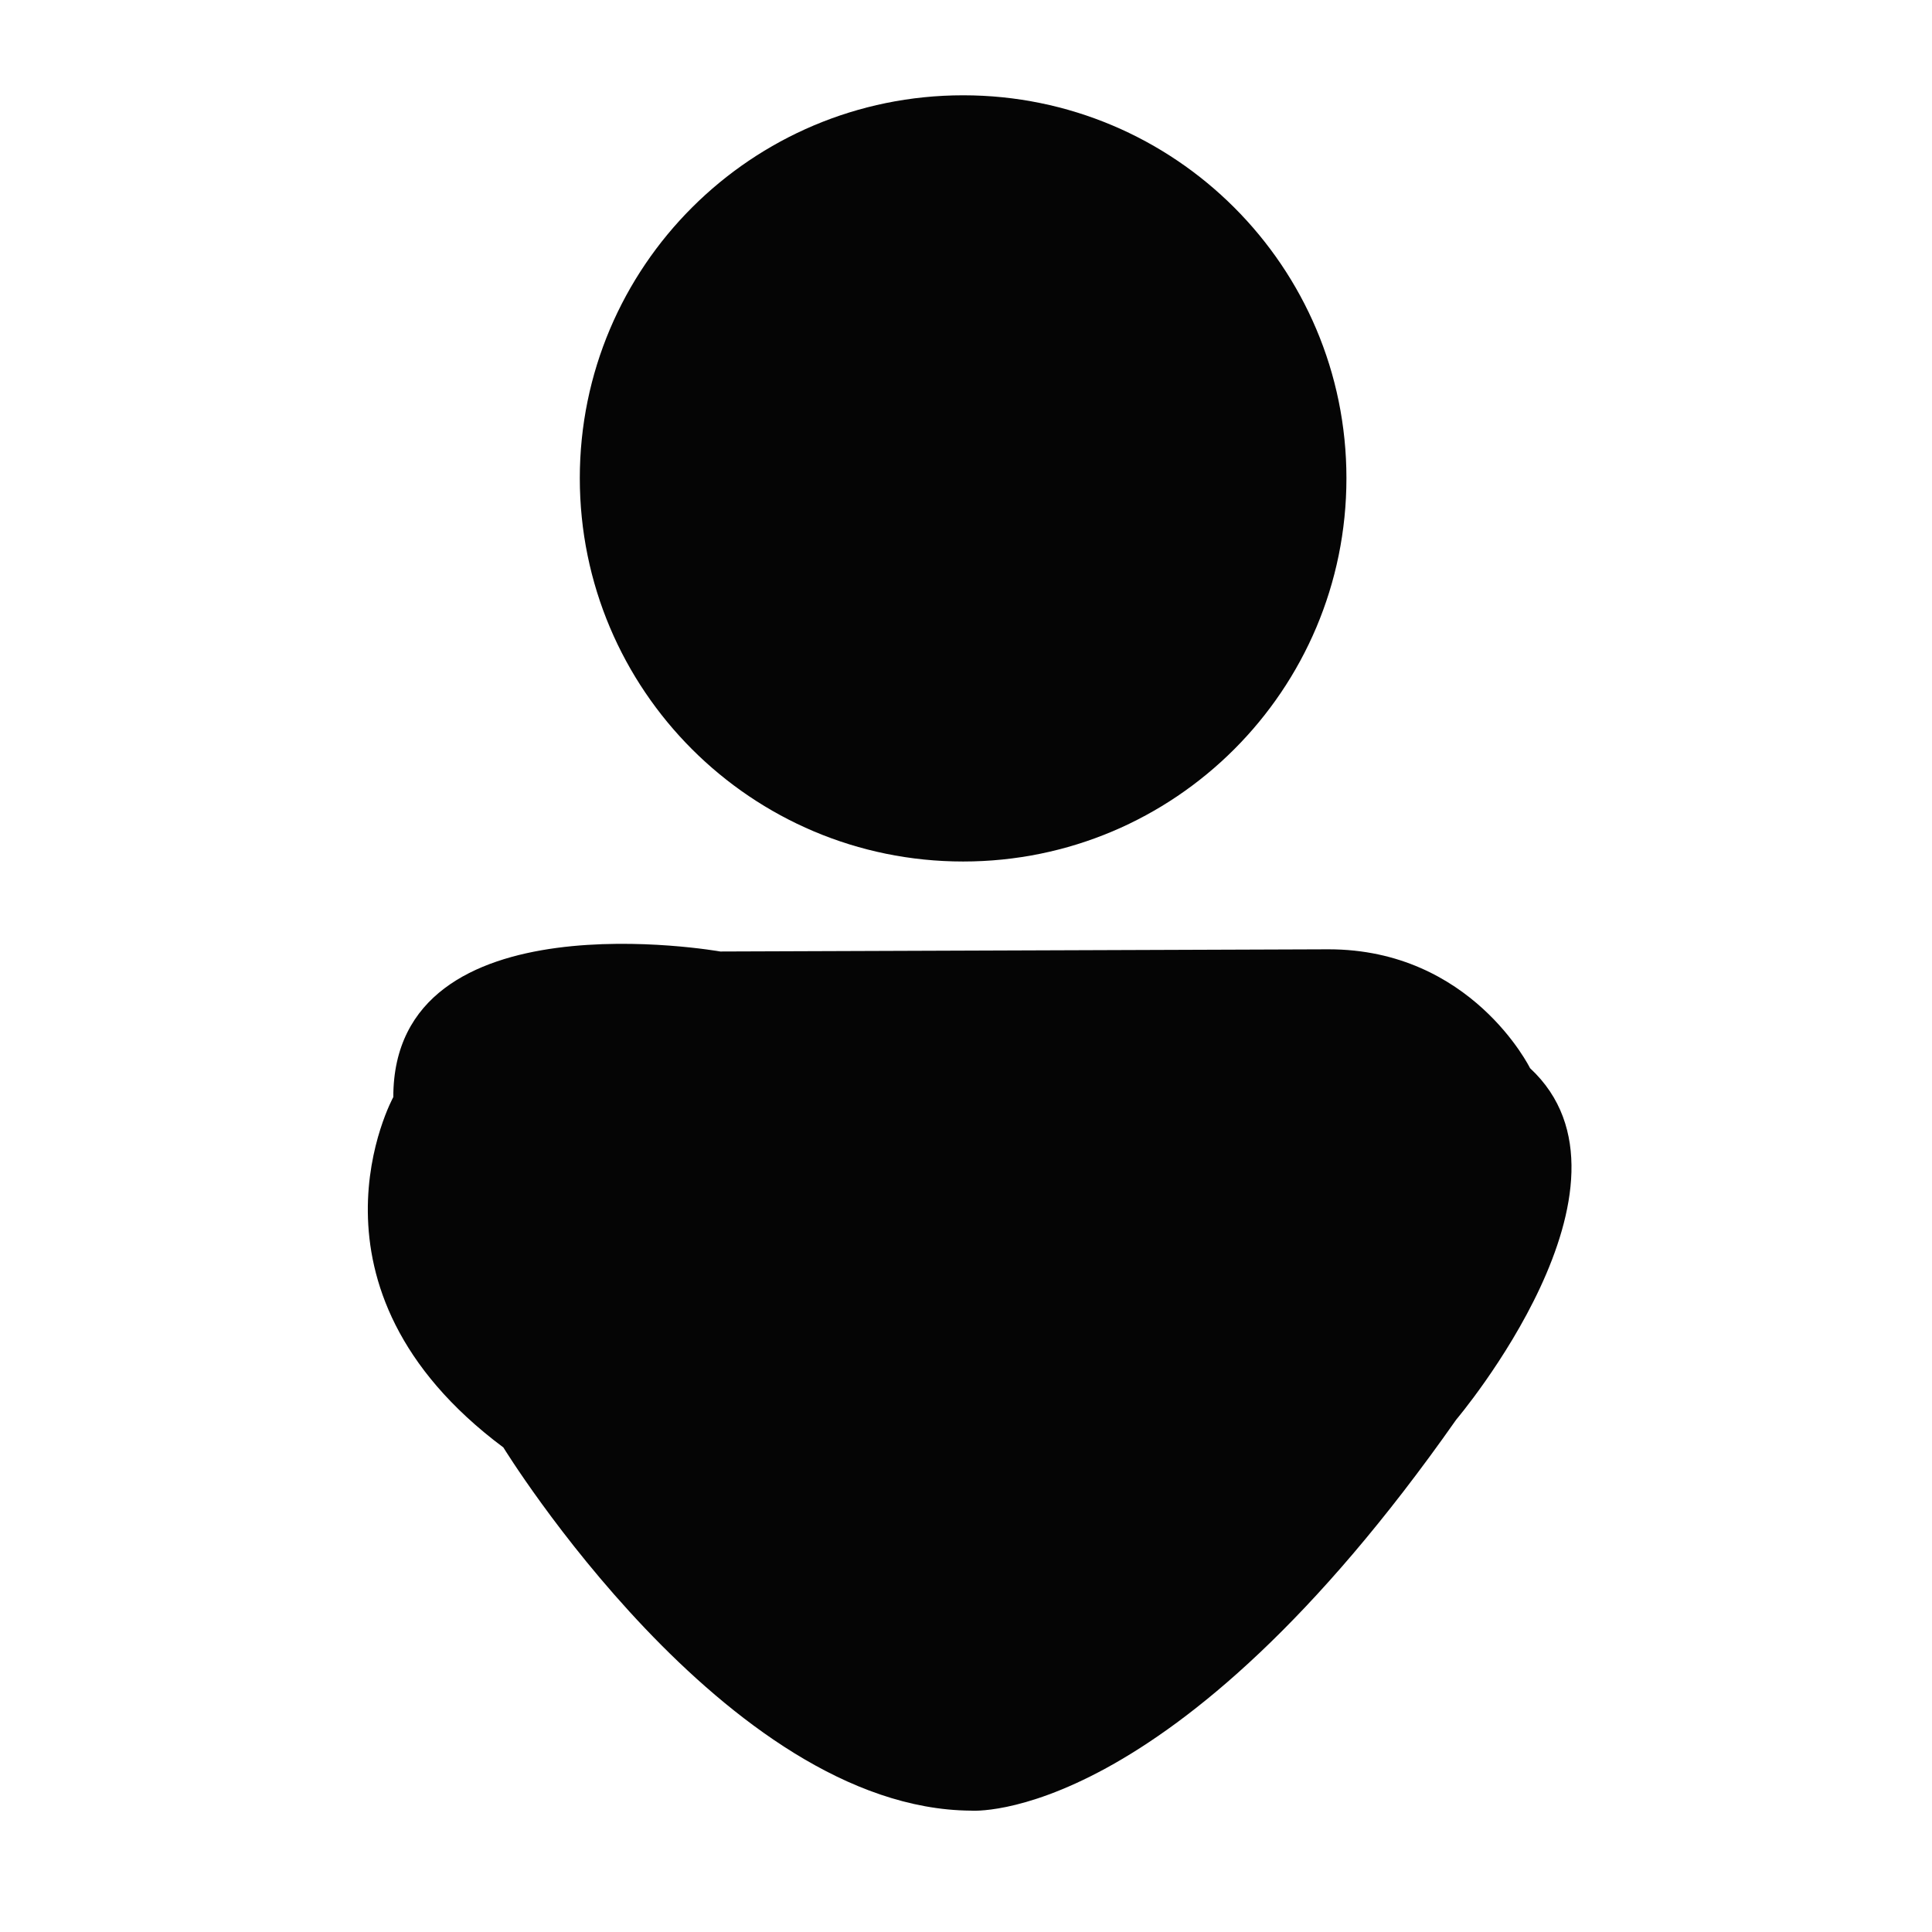
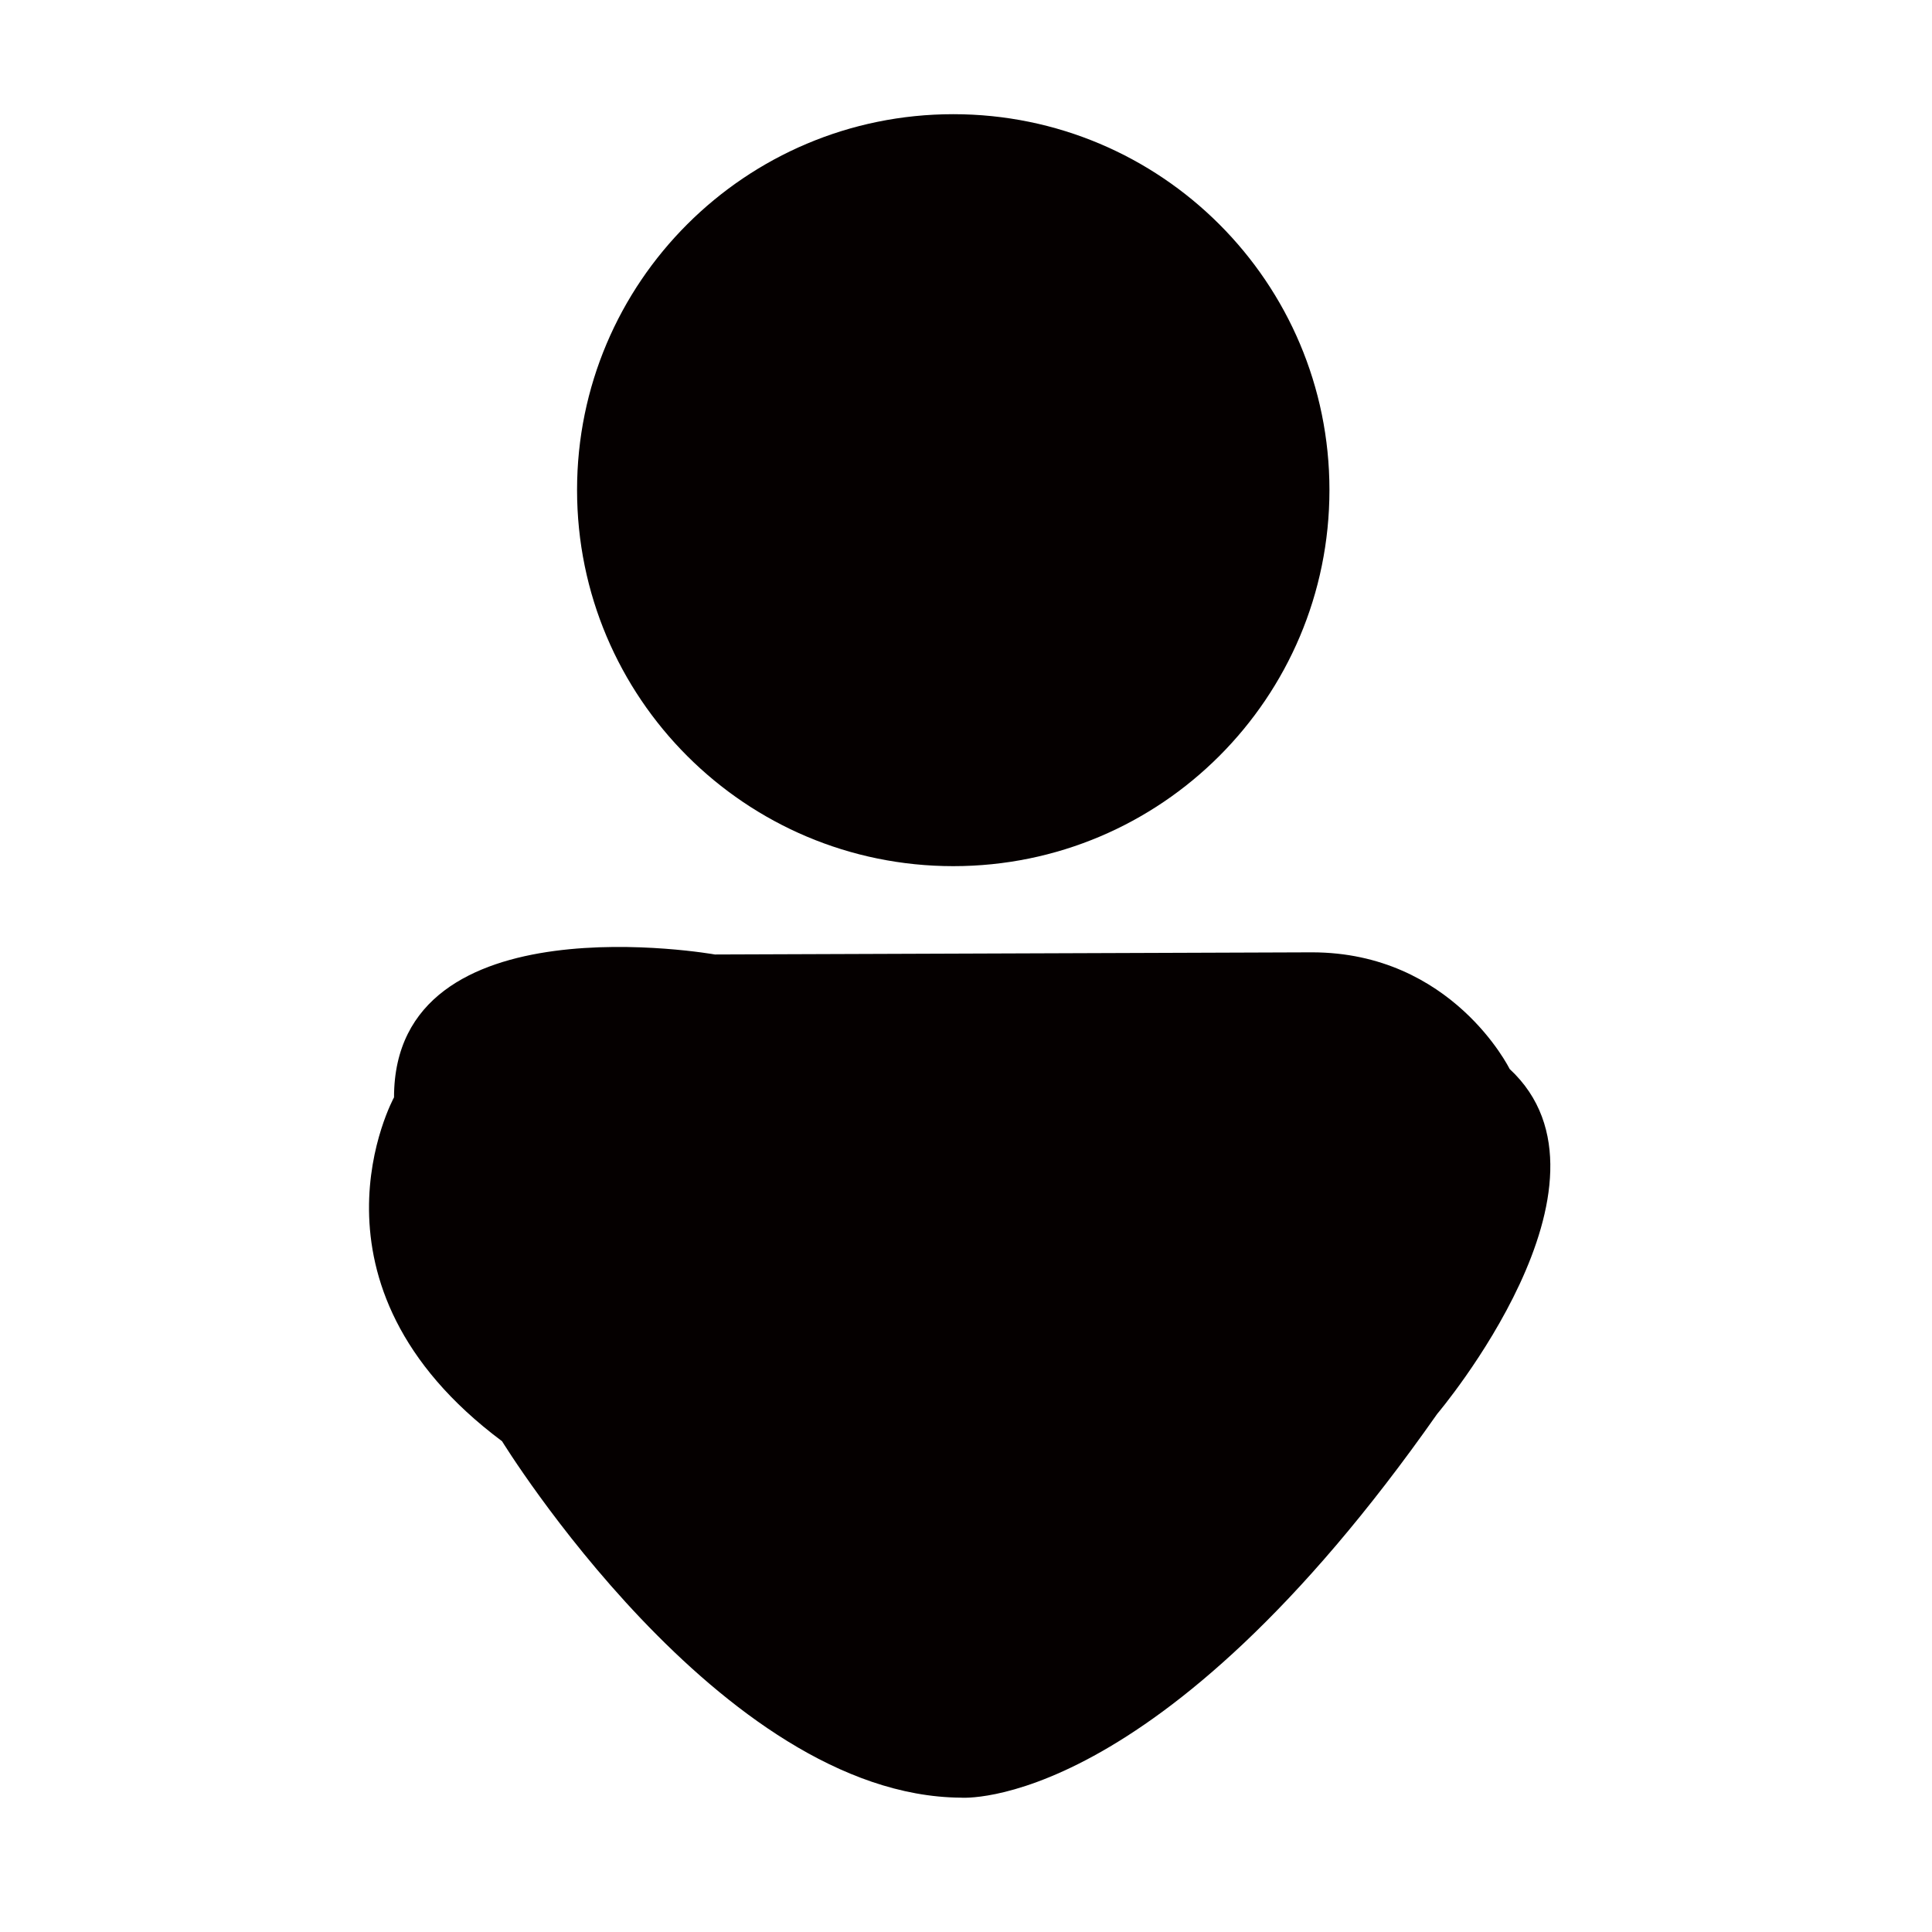
<svg xmlns="http://www.w3.org/2000/svg" version="1.1" id="Layer_1" x="0px" y="0px" width="1000px" height="1000px" viewBox="0 0 1000 1000" enable-background="new 0 0 1000 1000" xml:space="preserve">
-   <path fill="#050505" d="M753.719,734.822C605.667,945.896,502.493,937.185,502.493,937.185  C375.459,936.239,260.546,749.2,260.546,749.2c-111.119-82.924-56.972-181.354-56.972-181.354  c0-105.448,169.253-75.349,169.253-75.349l314.809-1.137c74.022,0,104.313,61.518,104.313,61.518  C856.894,613.104,753.719,734.822,753.719,734.822L753.719,734.822z M498.535,445.913c-109.628,0-198.43-88.773-198.43-198.403  c0-109.405,88.802-198.186,198.43-198.186c109.604,0,198.376,88.781,198.376,198.186C696.911,357.14,608.14,445.913,498.535,445.913  L498.535,445.913z" />
+   <path fill="#050000" d="M743.867,731.864C598.564,939.009,497.314,930.467,497.314,930.467  c-124.678-0.921-237.455-184.493-237.455-184.493c-109.058-81.372-55.912-177.983-55.912-177.983  c0-103.489,166.106-73.949,166.106-73.949l308.96-1.115c72.652,0,102.378,60.38,102.378,60.38  C845.126,612.412,743.867,731.864,743.867,731.864L743.867,731.864z M493.429,448.32c-107.589,0-194.746-87.123-194.746-194.714  c0-107.376,87.157-194.502,194.746-194.502c107.562,0,194.69,87.125,194.69,194.502C688.119,361.198,600.991,448.32,493.429,448.32  L493.429,448.32z" />
</svg>
